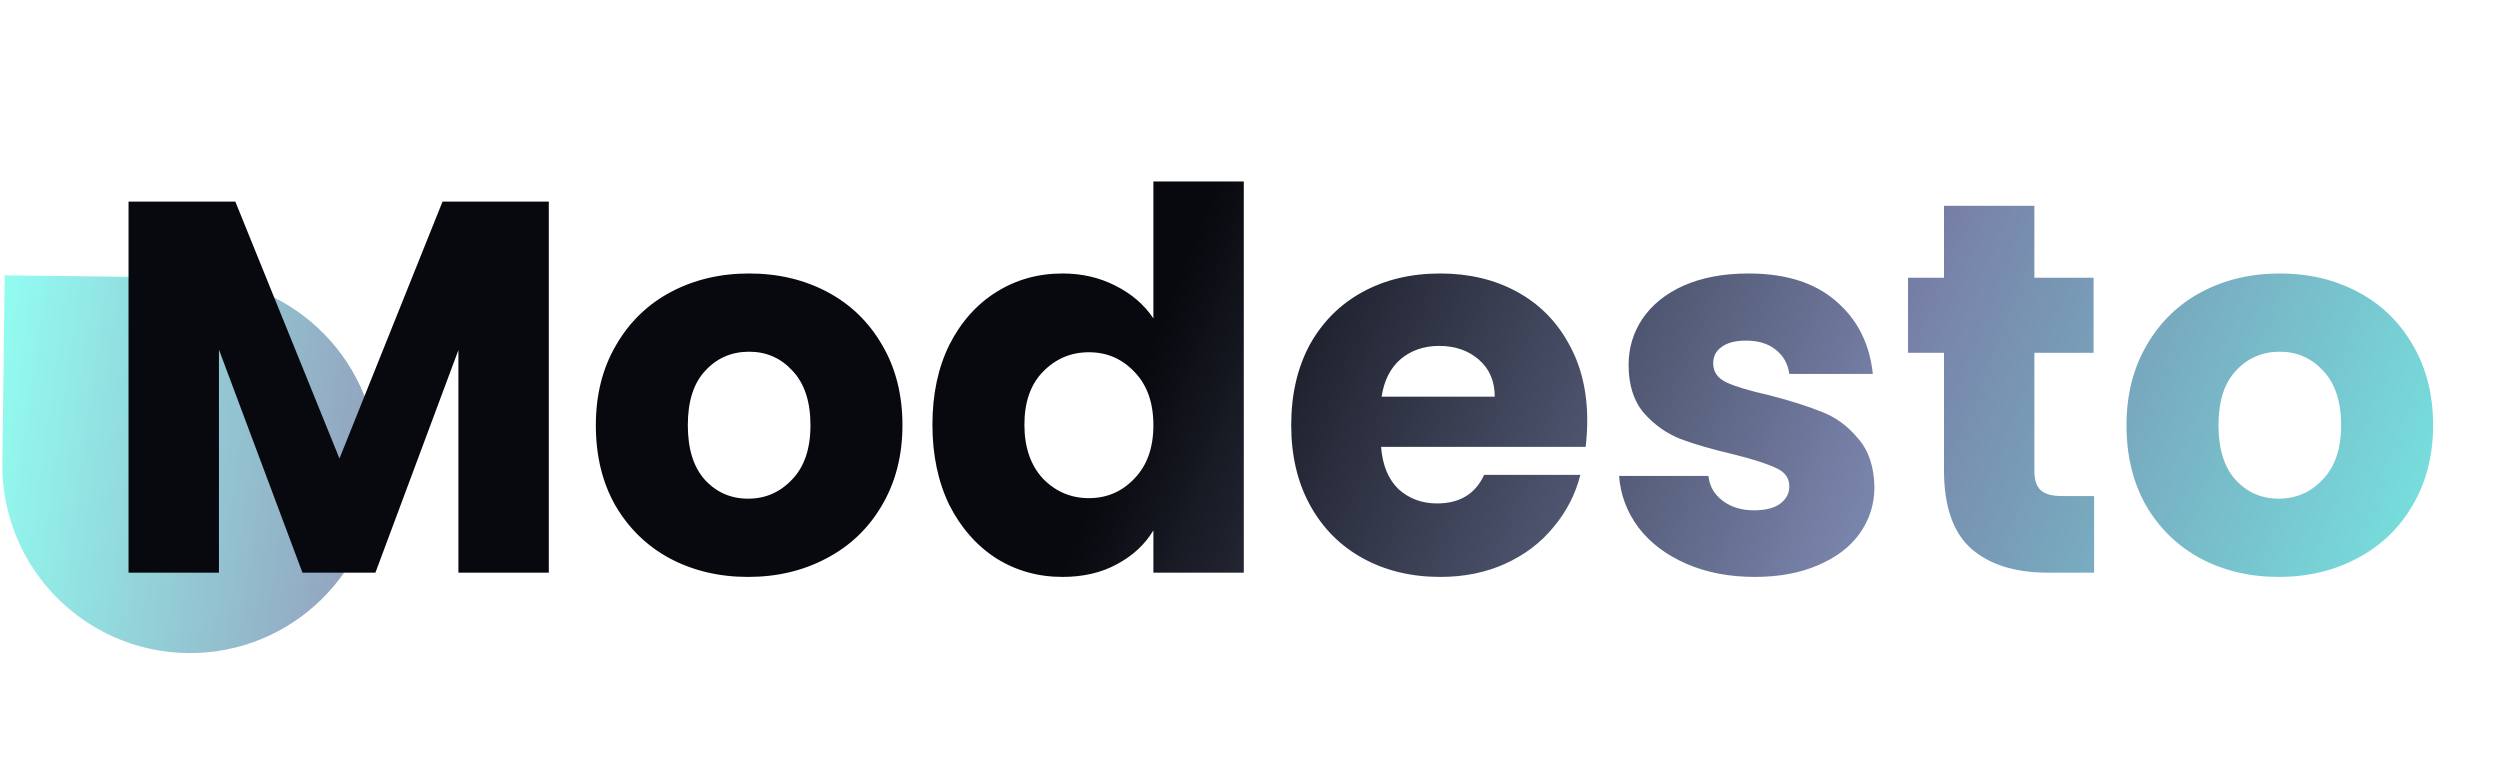
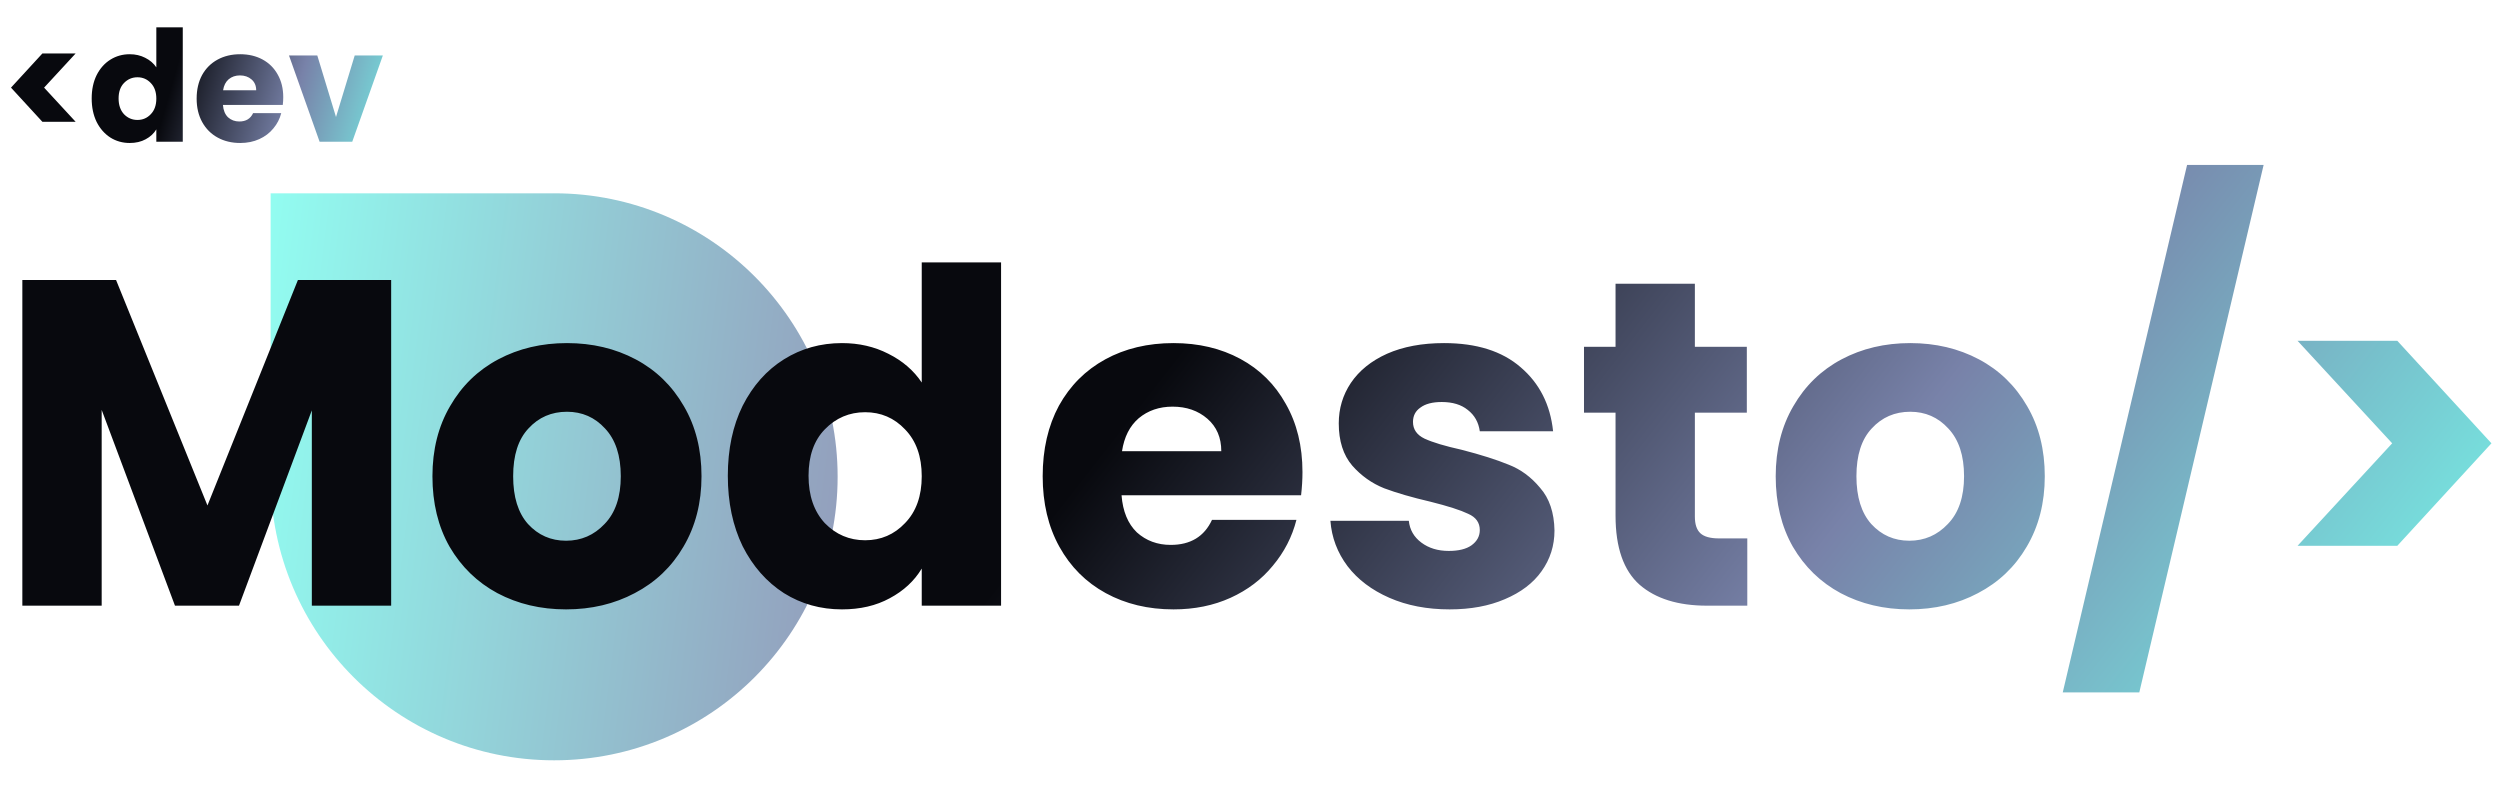
- <svg xmlns="http://www.w3.org/2000/svg" width="227" height="71" viewBox="0 0 227 71" fill="none">
-   <path d="M0.426 25L17.468 25.212C26.881 25.33 34.416 33.055 34.298 42.468C34.181 51.88 26.456 59.415 17.044 59.298C7.631 59.18 0.096 51.455 0.213 42.043L0.426 25Z" fill="url(#paint0_linear_1418_11089)" fill-opacity="0.8" />
-   <path d="M49.831 18.304V52H41.623V31.792L34.087 52H27.463L19.879 31.744V52H11.671V18.304H21.367L30.823 41.632L40.183 18.304H49.831ZM67.926 52.384C65.302 52.384 62.934 51.824 60.822 50.704C58.742 49.584 57.094 47.984 55.878 45.904C54.694 43.824 54.102 41.392 54.102 38.608C54.102 35.856 54.71 33.44 55.926 31.36C57.142 29.248 58.806 27.632 60.918 26.512C63.03 25.392 65.398 24.832 68.022 24.832C70.646 24.832 73.014 25.392 75.126 26.512C77.238 27.632 78.902 29.248 80.118 31.36C81.334 33.44 81.942 35.856 81.942 38.608C81.942 41.36 81.318 43.792 80.07 45.904C78.854 47.984 77.174 49.584 75.03 50.704C72.918 51.824 70.55 52.384 67.926 52.384ZM67.926 45.28C69.494 45.28 70.822 44.704 71.91 43.552C73.03 42.4 73.59 40.752 73.59 38.608C73.59 36.464 73.046 34.816 71.958 33.664C70.902 32.512 69.59 31.936 68.022 31.936C66.422 31.936 65.094 32.512 64.038 33.664C62.982 34.784 62.454 36.432 62.454 38.608C62.454 40.752 62.966 42.4 63.99 43.552C65.046 44.704 66.358 45.28 67.926 45.28ZM84.664 38.56C84.664 35.808 85.176 33.392 86.2 31.312C87.256 29.232 88.68 27.632 90.472 26.512C92.264 25.392 94.264 24.832 96.472 24.832C98.232 24.832 99.832 25.2 101.272 25.936C102.744 26.672 103.896 27.664 104.728 28.912V16.48H112.936V52H104.728V48.16C103.96 49.44 102.856 50.464 101.416 51.232C100.008 52 98.36 52.384 96.472 52.384C94.264 52.384 92.264 51.824 90.472 50.704C88.68 49.552 87.256 47.936 86.2 45.856C85.176 43.744 84.664 41.312 84.664 38.56ZM104.728 38.608C104.728 36.56 104.152 34.944 103 33.76C101.88 32.576 100.504 31.984 98.872 31.984C97.24 31.984 95.848 32.576 94.696 33.76C93.576 34.912 93.016 36.512 93.016 38.56C93.016 40.608 93.576 42.24 94.696 43.456C95.848 44.64 97.24 45.232 98.872 45.232C100.504 45.232 101.88 44.64 103 43.456C104.152 42.272 104.728 40.656 104.728 38.608ZM144.122 38.176C144.122 38.944 144.074 39.744 143.978 40.576H125.402C125.53 42.24 126.058 43.52 126.986 44.416C127.946 45.28 129.114 45.712 130.49 45.712C132.538 45.712 133.962 44.848 134.762 43.12H143.498C143.05 44.88 142.234 46.464 141.05 47.872C139.898 49.28 138.442 50.384 136.682 51.184C134.922 51.984 132.954 52.384 130.778 52.384C128.154 52.384 125.818 51.824 123.77 50.704C121.722 49.584 120.122 47.984 118.97 45.904C117.818 43.824 117.242 41.392 117.242 38.608C117.242 35.824 117.802 33.392 118.922 31.312C120.074 29.232 121.674 27.632 123.722 26.512C125.77 25.392 128.122 24.832 130.778 24.832C133.37 24.832 135.674 25.376 137.69 26.464C139.706 27.552 141.274 29.104 142.394 31.12C143.546 33.136 144.122 35.488 144.122 38.176ZM135.722 36.016C135.722 34.608 135.242 33.488 134.282 32.656C133.322 31.824 132.122 31.408 130.682 31.408C129.306 31.408 128.138 31.808 127.178 32.608C126.25 33.408 125.674 34.544 125.45 36.016H135.722ZM159.349 52.384C157.013 52.384 154.933 51.984 153.109 51.184C151.285 50.384 149.845 49.296 148.789 47.92C147.733 46.512 147.141 44.944 147.013 43.216H155.125C155.221 44.144 155.653 44.896 156.421 45.472C157.189 46.048 158.133 46.336 159.253 46.336C160.277 46.336 161.061 46.144 161.605 45.76C162.181 45.344 162.469 44.816 162.469 44.176C162.469 43.408 162.069 42.848 161.269 42.496C160.469 42.112 159.173 41.696 157.381 41.248C155.461 40.8 153.861 40.336 152.581 39.856C151.301 39.344 150.197 38.56 149.269 37.504C148.341 36.416 147.877 34.96 147.877 33.136C147.877 31.6 148.293 30.208 149.125 28.96C149.989 27.68 151.237 26.672 152.869 25.936C154.533 25.2 156.501 24.832 158.773 24.832C162.133 24.832 164.773 25.664 166.693 27.328C168.645 28.992 169.765 31.2 170.053 33.952H162.469C162.341 33.024 161.925 32.288 161.221 31.744C160.549 31.2 159.653 30.928 158.533 30.928C157.573 30.928 156.837 31.12 156.325 31.504C155.813 31.856 155.557 32.352 155.557 32.992C155.557 33.76 155.957 34.336 156.757 34.72C157.589 35.104 158.869 35.488 160.597 35.872C162.581 36.384 164.197 36.896 165.445 37.408C166.693 37.888 167.781 38.688 168.709 39.808C169.669 40.896 170.165 42.368 170.197 44.224C170.197 45.792 169.749 47.2 168.853 48.448C167.989 49.664 166.725 50.624 165.061 51.328C163.429 52.032 161.525 52.384 159.349 52.384ZM190.146 45.04V52H185.97C182.994 52 180.674 51.28 179.01 49.84C177.346 48.368 176.514 45.984 176.514 42.688V32.032H173.25V25.216H176.514V18.688H184.722V25.216H190.098V32.032H184.722V42.784C184.722 43.584 184.914 44.16 185.298 44.512C185.682 44.864 186.322 45.04 187.218 45.04H190.146ZM206.91 52.384C204.286 52.384 201.918 51.824 199.806 50.704C197.726 49.584 196.078 47.984 194.862 45.904C193.678 43.824 193.086 41.392 193.086 38.608C193.086 35.856 193.694 33.44 194.91 31.36C196.126 29.248 197.79 27.632 199.902 26.512C202.014 25.392 204.382 24.832 207.006 24.832C209.63 24.832 211.998 25.392 214.11 26.512C216.222 27.632 217.886 29.248 219.102 31.36C220.318 33.44 220.926 35.856 220.926 38.608C220.926 41.36 220.302 43.792 219.054 45.904C217.838 47.984 216.158 49.584 214.014 50.704C211.902 51.824 209.534 52.384 206.91 52.384ZM206.91 45.28C208.478 45.28 209.806 44.704 210.894 43.552C212.014 42.4 212.574 40.752 212.574 38.608C212.574 36.464 212.03 34.816 210.942 33.664C209.886 32.512 208.574 31.936 207.006 31.936C205.406 31.936 204.078 32.512 203.022 33.664C201.966 34.784 201.438 36.432 201.438 38.608C201.438 40.752 201.95 42.4 202.974 43.552C204.03 44.704 205.342 45.28 206.91 45.28Z" fill="url(#paint1_linear_1418_11089)" />
+ <svg xmlns="http://www.w3.org/2000/svg" width="194" height="63" viewBox="0 0 194 63" fill="none">
+   <path d="M21 15H43C55.15 15 65 24.85 65 37C65 49.15 55.15 59 43 59C30.85 59 21 49.15 21 37V15Z" fill="url(#paint0_linear_3547_19071)" fill-opacity="0.8" />
+   <path d="M30.354 21.728V47H24.198V31.844L18.546 47H13.578L7.89 31.808V47H1.734V21.728H9.006L16.098 39.224L23.118 21.728H30.354ZM43.925 47.288C41.957 47.288 40.181 46.868 38.597 46.028C37.037 45.188 35.801 43.988 34.889 42.428C34.001 40.868 33.557 39.044 33.557 36.956C33.557 34.892 34.013 33.08 34.925 31.52C35.837 29.936 37.085 28.724 38.669 27.884C40.253 27.044 42.029 26.624 43.997 26.624C45.965 26.624 47.741 27.044 49.325 27.884C50.909 28.724 52.157 29.936 53.069 31.52C53.981 33.08 54.437 34.892 54.437 36.956C54.437 39.02 53.969 40.844 53.033 42.428C52.121 43.988 50.861 45.188 49.253 46.028C47.669 46.868 45.893 47.288 43.925 47.288ZM43.925 41.96C45.101 41.96 46.097 41.528 46.913 40.664C47.753 39.8 48.173 38.564 48.173 36.956C48.173 35.348 47.765 34.112 46.949 33.248C46.157 32.384 45.173 31.952 43.997 31.952C42.797 31.952 41.801 32.384 41.009 33.248C40.217 34.088 39.821 35.324 39.821 36.956C39.821 38.564 40.205 39.8 40.973 40.664C41.765 41.528 42.749 41.96 43.925 41.96ZM56.479 36.92C56.479 34.856 56.863 33.044 57.631 31.484C58.423 29.924 59.491 28.724 60.835 27.884C62.179 27.044 63.679 26.624 65.335 26.624C66.655 26.624 67.855 26.9 68.935 27.452C70.039 28.004 70.903 28.748 71.527 29.684V20.36H77.683V47H71.527V44.12C70.951 45.08 70.123 45.848 69.043 46.424C67.987 47 66.751 47.288 65.335 47.288C63.679 47.288 62.179 46.868 60.835 46.028C59.491 45.164 58.423 43.952 57.631 42.392C56.863 40.808 56.479 38.984 56.479 36.92ZM71.527 36.956C71.527 35.42 71.095 34.208 70.231 33.32C69.391 32.432 68.359 31.988 67.135 31.988C65.911 31.988 64.867 32.432 64.003 33.32C63.163 34.184 62.743 35.384 62.743 36.92C62.743 38.456 63.163 39.68 64.003 40.592C64.867 41.48 65.911 41.924 67.135 41.924C68.359 41.924 69.391 41.48 70.231 40.592C71.095 39.704 71.527 38.492 71.527 36.956ZM101.072 36.632C101.072 37.208 101.036 37.808 100.964 38.432H87.032C87.128 39.68 87.524 40.64 88.22 41.312C88.94 41.96 89.816 42.284 90.848 42.284C92.384 42.284 93.452 41.636 94.052 40.34H100.604C100.268 41.66 99.656 42.848 98.768 43.904C97.904 44.96 96.812 45.788 95.492 46.388C94.172 46.988 92.696 47.288 91.064 47.288C89.096 47.288 87.344 46.868 85.808 46.028C84.272 45.188 83.072 43.988 82.208 42.428C81.344 40.868 80.912 39.044 80.912 36.956C80.912 34.868 81.332 33.044 82.172 31.484C83.036 29.924 84.236 28.724 85.772 27.884C87.308 27.044 89.072 26.624 91.064 26.624C93.008 26.624 94.736 27.032 96.248 27.848C97.76 28.664 98.936 29.828 99.776 31.34C100.64 32.852 101.072 34.616 101.072 36.632ZM94.772 35.012C94.772 33.956 94.412 33.116 93.692 32.492C92.972 31.868 92.072 31.556 90.992 31.556C89.96 31.556 89.084 31.856 88.364 32.456C87.668 33.056 87.236 33.908 87.068 35.012H94.772ZM112.492 47.288C110.74 47.288 109.18 46.988 107.812 46.388C106.444 45.788 105.364 44.972 104.572 43.94C103.78 42.884 103.336 41.708 103.24 40.412H109.324C109.396 41.108 109.72 41.672 110.296 42.104C110.872 42.536 111.58 42.752 112.42 42.752C113.188 42.752 113.776 42.608 114.184 42.32C114.616 42.008 114.832 41.612 114.832 41.132C114.832 40.556 114.532 40.136 113.932 39.872C113.332 39.584 112.36 39.272 111.016 38.936C109.576 38.6 108.376 38.252 107.416 37.892C106.456 37.508 105.628 36.92 104.932 36.128C104.236 35.312 103.888 34.22 103.888 32.852C103.888 31.7 104.2 30.656 104.824 29.72C105.472 28.76 106.408 28.004 107.632 27.452C108.88 26.9 110.356 26.624 112.06 26.624C114.58 26.624 116.56 27.248 118 28.496C119.464 29.744 120.304 31.4 120.52 33.464H114.832C114.736 32.768 114.424 32.216 113.896 31.808C113.392 31.4 112.72 31.196 111.88 31.196C111.16 31.196 110.608 31.34 110.224 31.628C109.84 31.892 109.648 32.264 109.648 32.744C109.648 33.32 109.948 33.752 110.548 34.04C111.172 34.328 112.132 34.616 113.428 34.904C114.916 35.288 116.128 35.672 117.064 36.056C118 36.416 118.816 37.016 119.512 37.856C120.232 38.672 120.604 39.776 120.628 41.168C120.628 42.344 120.292 43.4 119.62 44.336C118.972 45.248 118.024 45.968 116.776 46.496C115.552 47.024 114.124 47.288 112.492 47.288ZM135.59 41.78V47H132.458C130.226 47 128.486 46.46 127.238 45.38C125.99 44.276 125.366 42.488 125.366 40.016V32.024H122.918V26.912H125.366V22.016H131.522V26.912H135.554V32.024H131.522V40.088C131.522 40.688 131.666 41.12 131.954 41.384C132.242 41.648 132.722 41.78 133.394 41.78H135.59ZM148.163 47.288C146.195 47.288 144.419 46.868 142.835 46.028C141.275 45.188 140.039 43.988 139.127 42.428C138.239 40.868 137.795 39.044 137.795 36.956C137.795 34.892 138.251 33.08 139.163 31.52C140.075 29.936 141.323 28.724 142.907 27.884C144.491 27.044 146.267 26.624 148.235 26.624C150.203 26.624 151.979 27.044 153.563 27.884C155.147 28.724 156.395 29.936 157.307 31.52C158.219 33.08 158.675 34.892 158.675 36.956C158.675 39.02 158.207 40.844 157.271 42.428C156.359 43.988 155.099 45.188 153.491 46.028C151.907 46.868 150.131 47.288 148.163 47.288ZM148.163 41.96C149.339 41.96 150.335 41.528 151.151 40.664C151.991 39.8 152.411 38.564 152.411 36.956C152.411 35.348 152.003 34.112 151.187 33.248C150.395 32.384 149.411 31.952 148.235 31.952C147.035 31.952 146.039 32.384 145.247 33.248C144.455 34.088 144.059 35.324 144.059 36.956C144.059 38.564 144.443 39.8 145.211 40.664C146.003 41.528 146.987 41.96 148.163 41.96ZM175.657 12.8L166.009 53.732H160.069L169.717 12.8H175.657ZM178.289 26.444H186.029L193.337 34.4L186.029 42.356H178.289L185.633 34.4L178.289 26.444Z" fill="url(#paint1_linear_3547_19071)" />
+   <path d="M3.29 9.452L0.854 6.8L3.29 4.148H5.87L3.422 6.8L5.87 9.452H3.29ZM7.115 7.64C7.115 6.952 7.243 6.348 7.499 5.828C7.763 5.308 8.119 4.908 8.567 4.628C9.015 4.348 9.515 4.208 10.067 4.208C10.507 4.208 10.907 4.3 11.267 4.484C11.635 4.668 11.923 4.916 12.131 5.228V2.12H14.183V11H12.131V10.04C11.939 10.36 11.663 10.616 11.303 10.808C10.951 11 10.539 11.096 10.067 11.096C9.515 11.096 9.015 10.956 8.567 10.676C8.119 10.388 7.763 9.984 7.499 9.464C7.243 8.936 7.115 8.328 7.115 7.64ZM12.131 7.652C12.131 7.14 11.987 6.736 11.699 6.44C11.419 6.144 11.075 5.996 10.667 5.996C10.259 5.996 9.911 6.144 9.623 6.44C9.343 6.728 9.203 7.128 9.203 7.64C9.203 8.152 9.343 8.56 9.623 8.864C9.911 9.16 10.259 9.308 10.667 9.308C11.075 9.308 11.419 9.16 11.699 8.864C11.987 8.568 12.131 8.164 12.131 7.652ZM21.98 7.544C21.98 7.736 21.968 7.936 21.944 8.144H17.3C17.332 8.56 17.464 8.88 17.696 9.104C17.936 9.32 18.228 9.428 18.572 9.428C19.084 9.428 19.44 9.212 19.64 8.78H21.824C21.712 9.22 21.508 9.616 21.212 9.968C20.924 10.32 20.56 10.596 20.12 10.796C19.68 10.996 19.188 11.096 18.644 11.096C17.988 11.096 17.404 10.956 16.892 10.676C16.38 10.396 15.98 9.996 15.692 9.476C15.404 8.956 15.26 8.348 15.26 7.652C15.26 6.956 15.4 6.348 15.68 5.828C15.968 5.308 16.368 4.908 16.88 4.628C17.392 4.348 17.98 4.208 18.644 4.208C19.292 4.208 19.868 4.344 20.372 4.616C20.876 4.888 21.268 5.276 21.548 5.78C21.836 6.284 21.98 6.872 21.98 7.544ZM19.88 7.004C19.88 6.652 19.76 6.372 19.52 6.164C19.28 5.956 18.98 5.852 18.62 5.852C18.276 5.852 17.984 5.952 17.744 6.152C17.512 6.352 17.368 6.636 17.312 7.004H19.88ZM26.074 9.08L27.526 4.304H29.71L27.334 11H24.802L22.426 4.304H24.622L26.074 9.08Z" fill="url(#paint2_linear_3547_19071)" />
  <defs>
-     <linearGradient id="paint0_linear_1418_11089" x1="0.426" y1="25" x2="38.144" y2="30.227" gradientUnits="userSpaceOnUse">
+     <linearGradient id="paint0_linear_3547_19071" x1="21" y1="15" x2="69.767" y2="21.14" gradientUnits="userSpaceOnUse">
      <stop stop-color="#77FCED" />
      <stop offset="1" stop-color="#7882A9" />
    </linearGradient>
-     <linearGradient id="paint1_linear_1418_11089" x1="4" y1="0" x2="221.122" y2="85.864" gradientUnits="userSpaceOnUse">
+     <linearGradient id="paint1_linear_3547_19071" x1="-2" y1="18" x2="136.898" y2="126.758" gradientUnits="userSpaceOnUse">
+       <stop offset="0.45" stop-color="#08090E" />
+       <stop offset="0.725" stop-color="#7882A9" />
+       <stop offset="1" stop-color="#77FCED" />
+     </linearGradient>
+     <linearGradient id="paint2_linear_3547_19071" x1="-1" y1="0" x2="32.273" y2="9.576" gradientUnits="userSpaceOnUse">
      <stop offset="0.45" stop-color="#08090E" />
      <stop offset="0.725" stop-color="#7882A9" />
      <stop offset="1" stop-color="#77FCED" />
    </linearGradient>
  </defs>
</svg>
